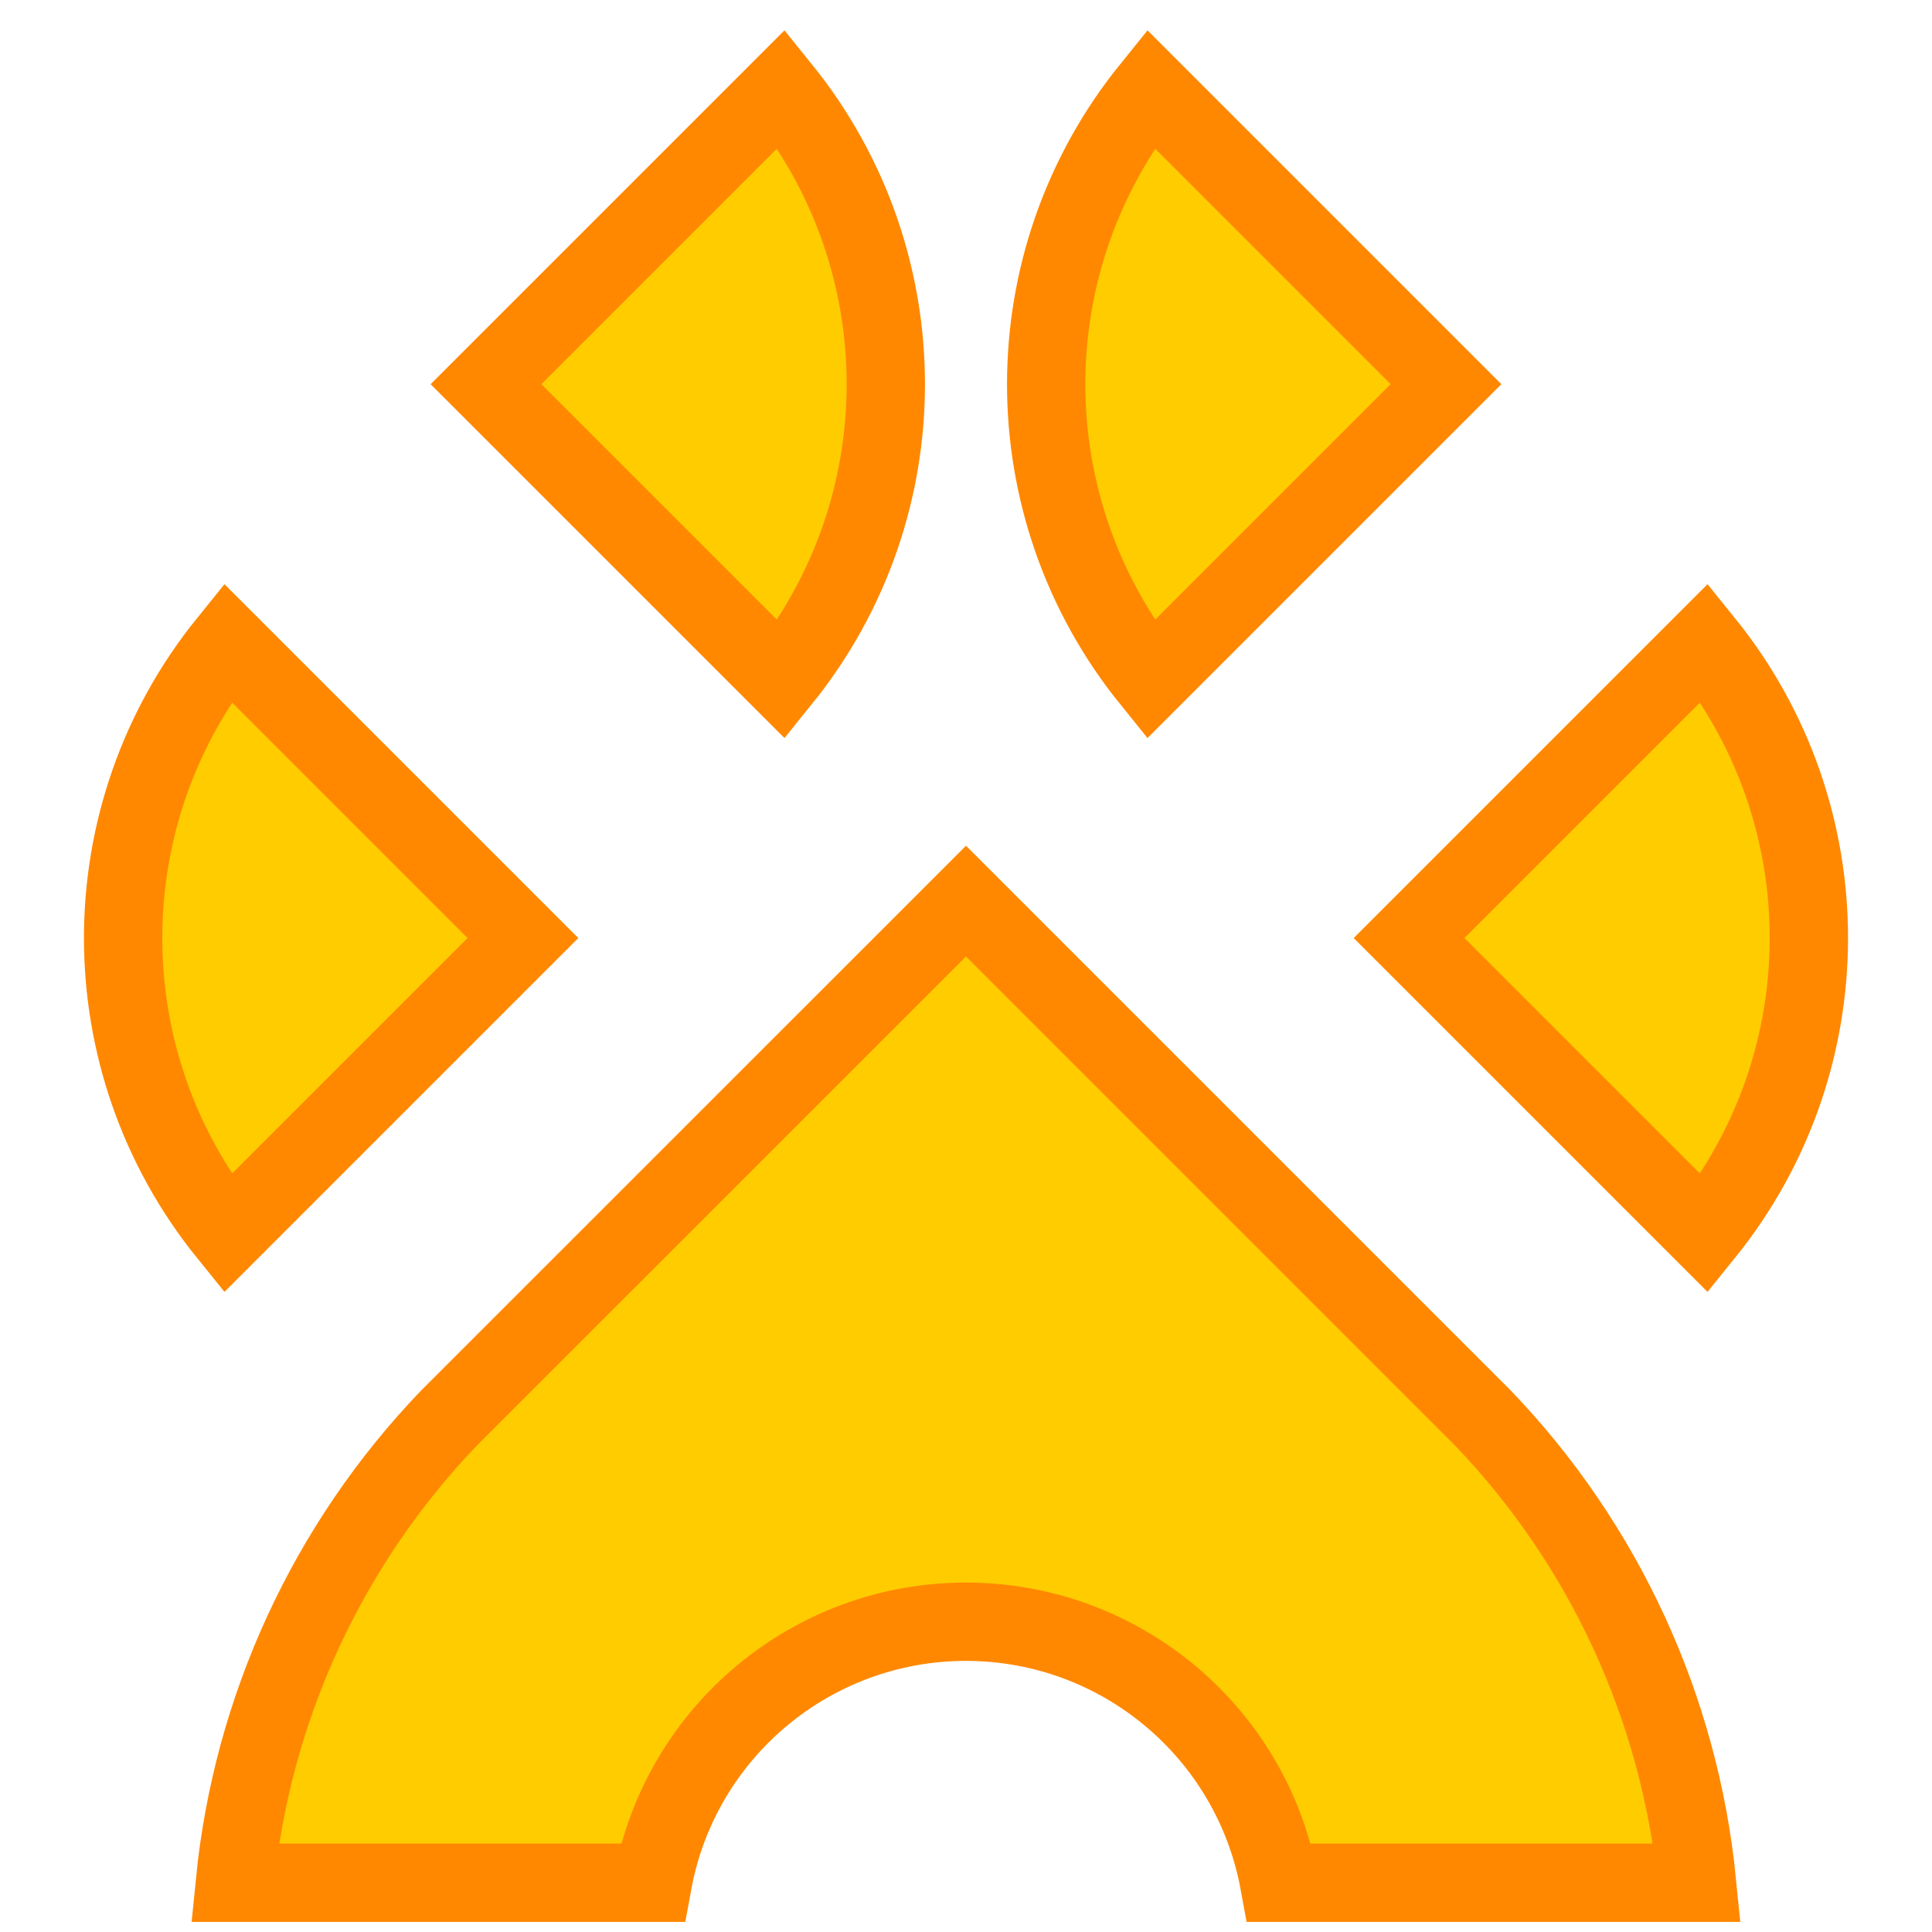
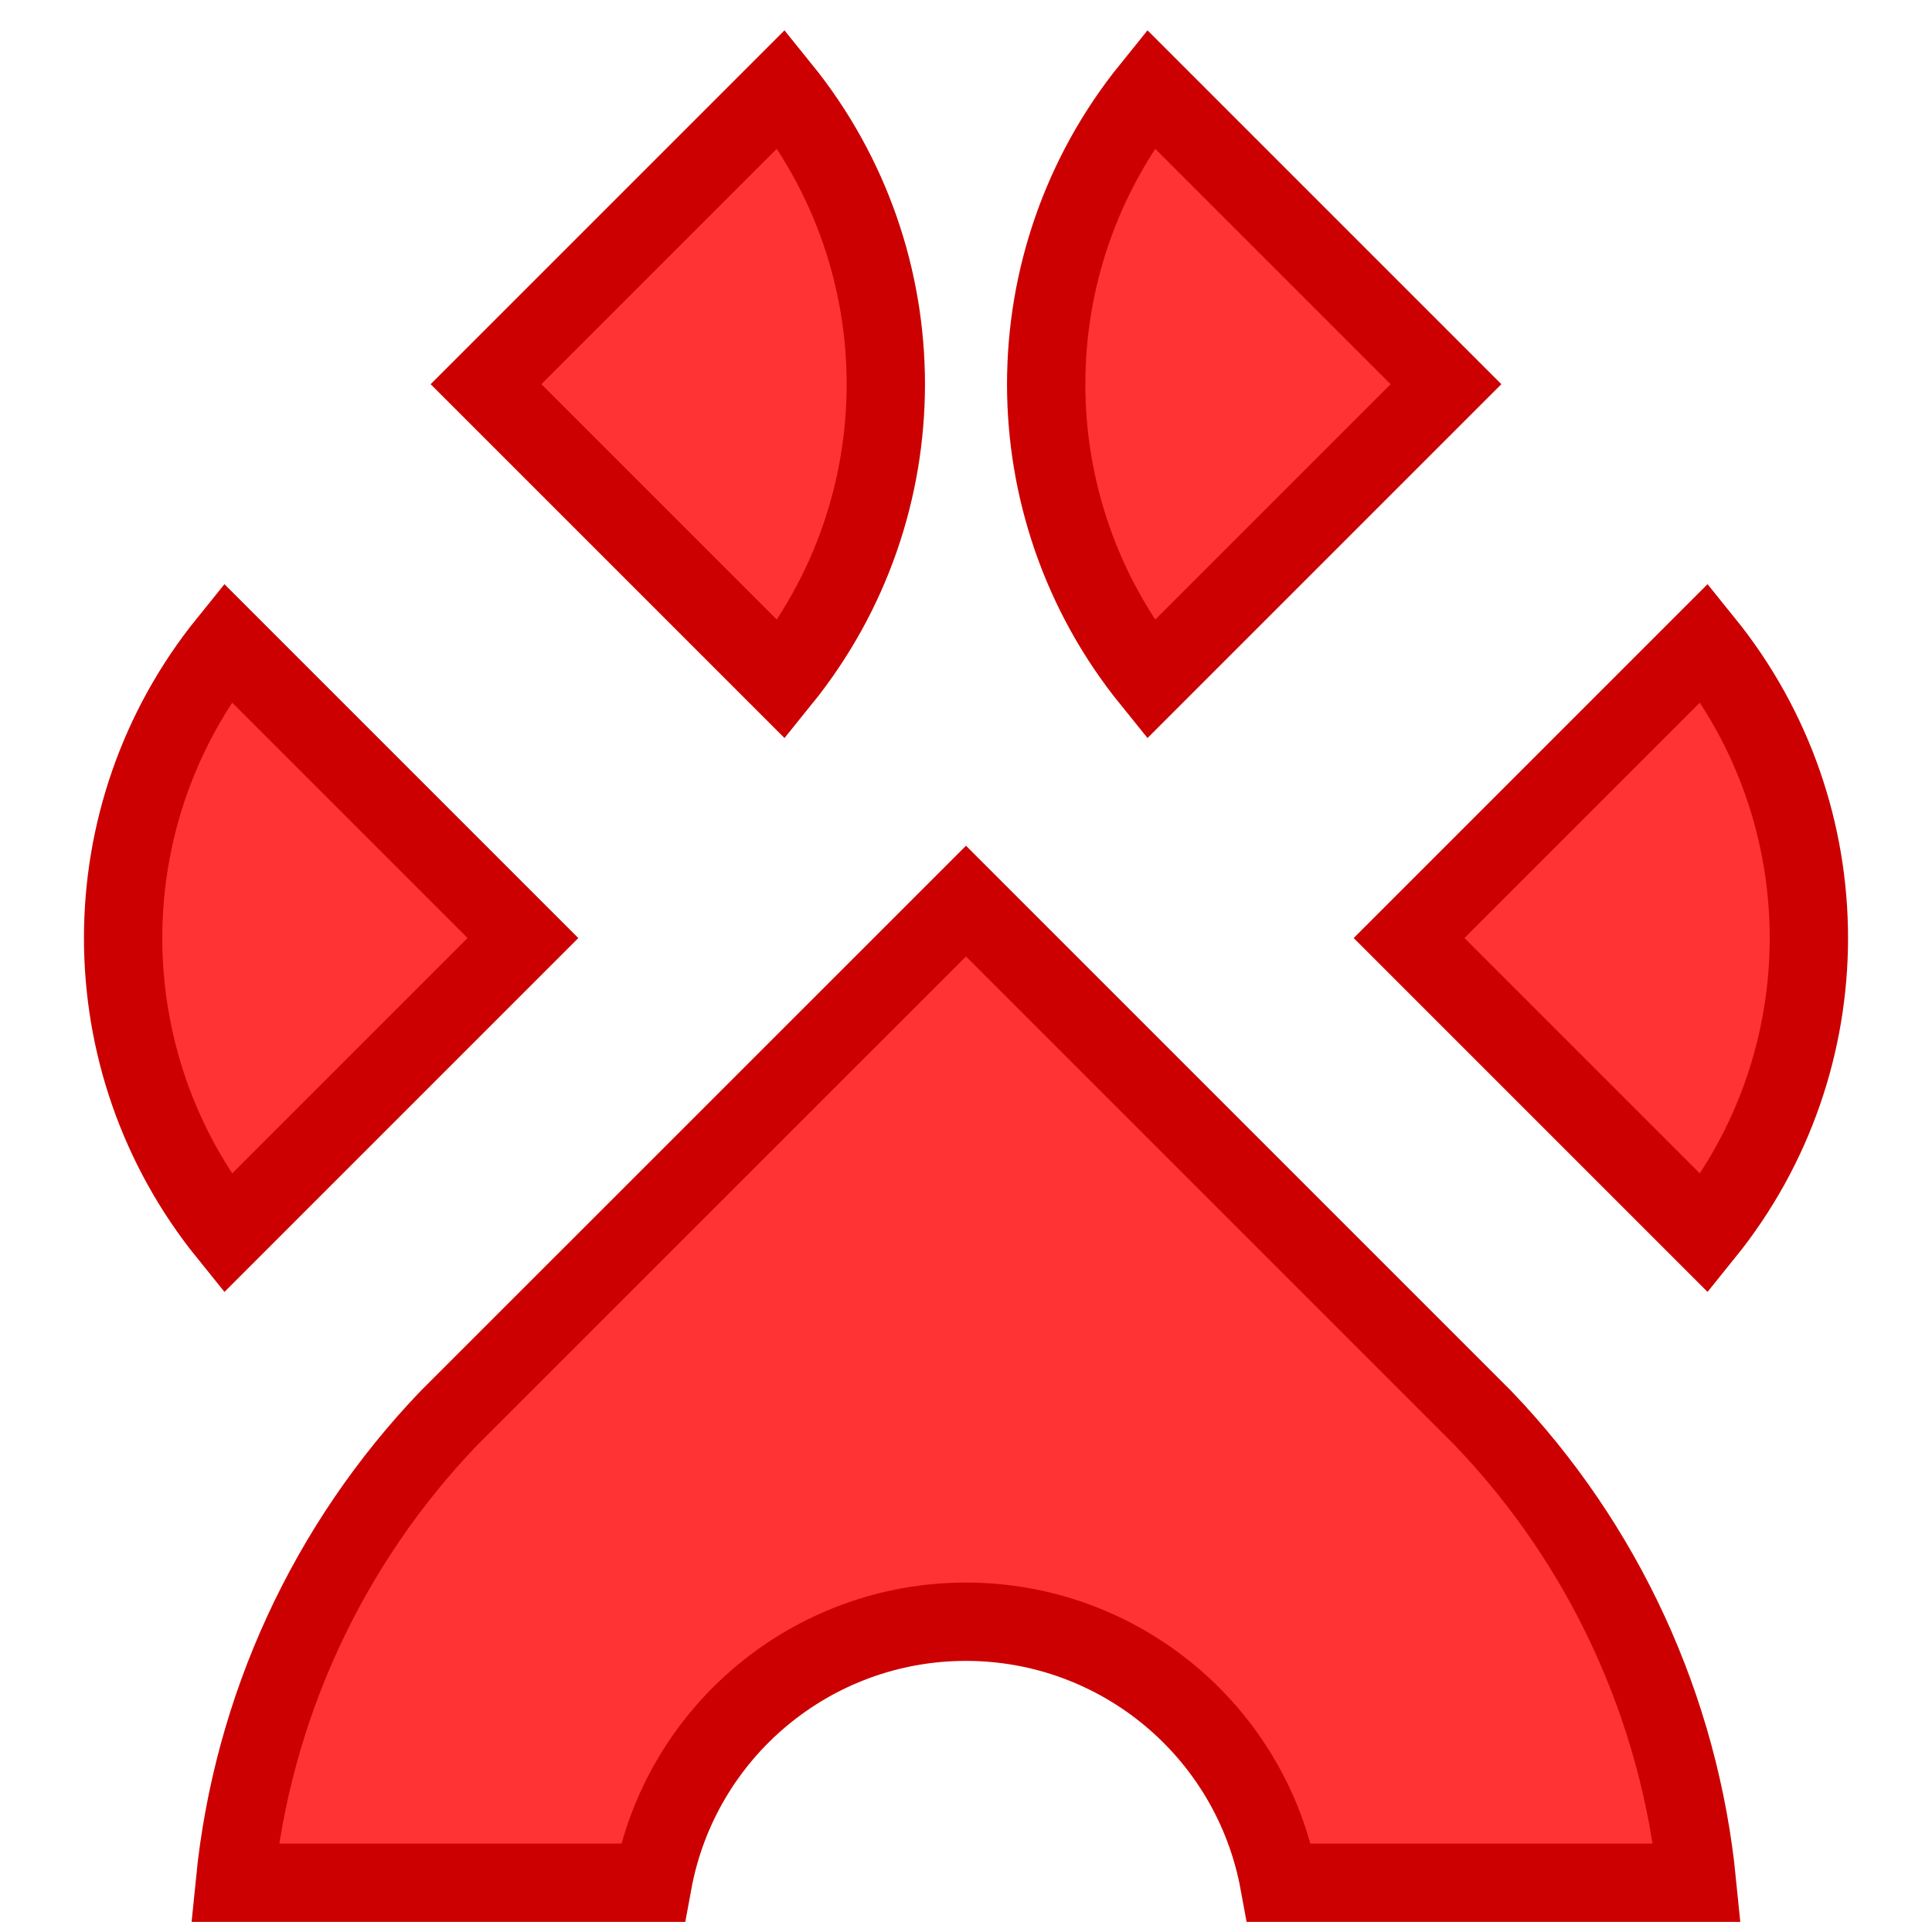
<svg xmlns="http://www.w3.org/2000/svg" version="1.1" viewBox="-37 -43 74 74" width="64" height="64">
  <style>@keyframes spin{0% {} 20%, to {transform:rotateY(180deg)}}</style>
  <g style="animation: spin 10s infinite linear">
-     <path stroke="#f80" stroke-width="3" fill="#fc0" transform="rotate(45 0 0)" d=" M-6-6 h 28 a 30 30 0 0 1 18.386 6.787 l-11.316 11.316 a 12.2 12.2 0 0 0-16.97 16.97 l-11.316 11.316 a 30 30 0 0 1-6.787-18.386Z M 7-17 v-16 a 18 18 0 0 1 16 16Z M-7-33 h-16 a 18 18 0 0 0 16 16Z M-33-7 v-16 a 18 18 0 0 1 16 16Z M-17 7 h-16 a 18 18 0 0 0 16 16Z" />
+     <path stroke="#c00" stroke-width="3" fill="#f33" transform="rotate(45 0 0)" d=" M-6-6  h 28 a 30 30 0 0 1 18.386 6.787 l-11.316 11.316 a 12.2 12.2 0 0 0-16.97 16.97 l-11.316 11.316 a 30 30 0 0 1-6.787-18.386Z M 7-17 v-16 a 18 18 0 0 1 16 16Z M-7-33 h-16 a 18 18 0 0 0 16 16Z M-33-7 v-16 a 18 18 0 0 1 16 16Z M-17 7 h-16 a 18 18 0 0 0 16 16Z" />
  </g>
</svg>
